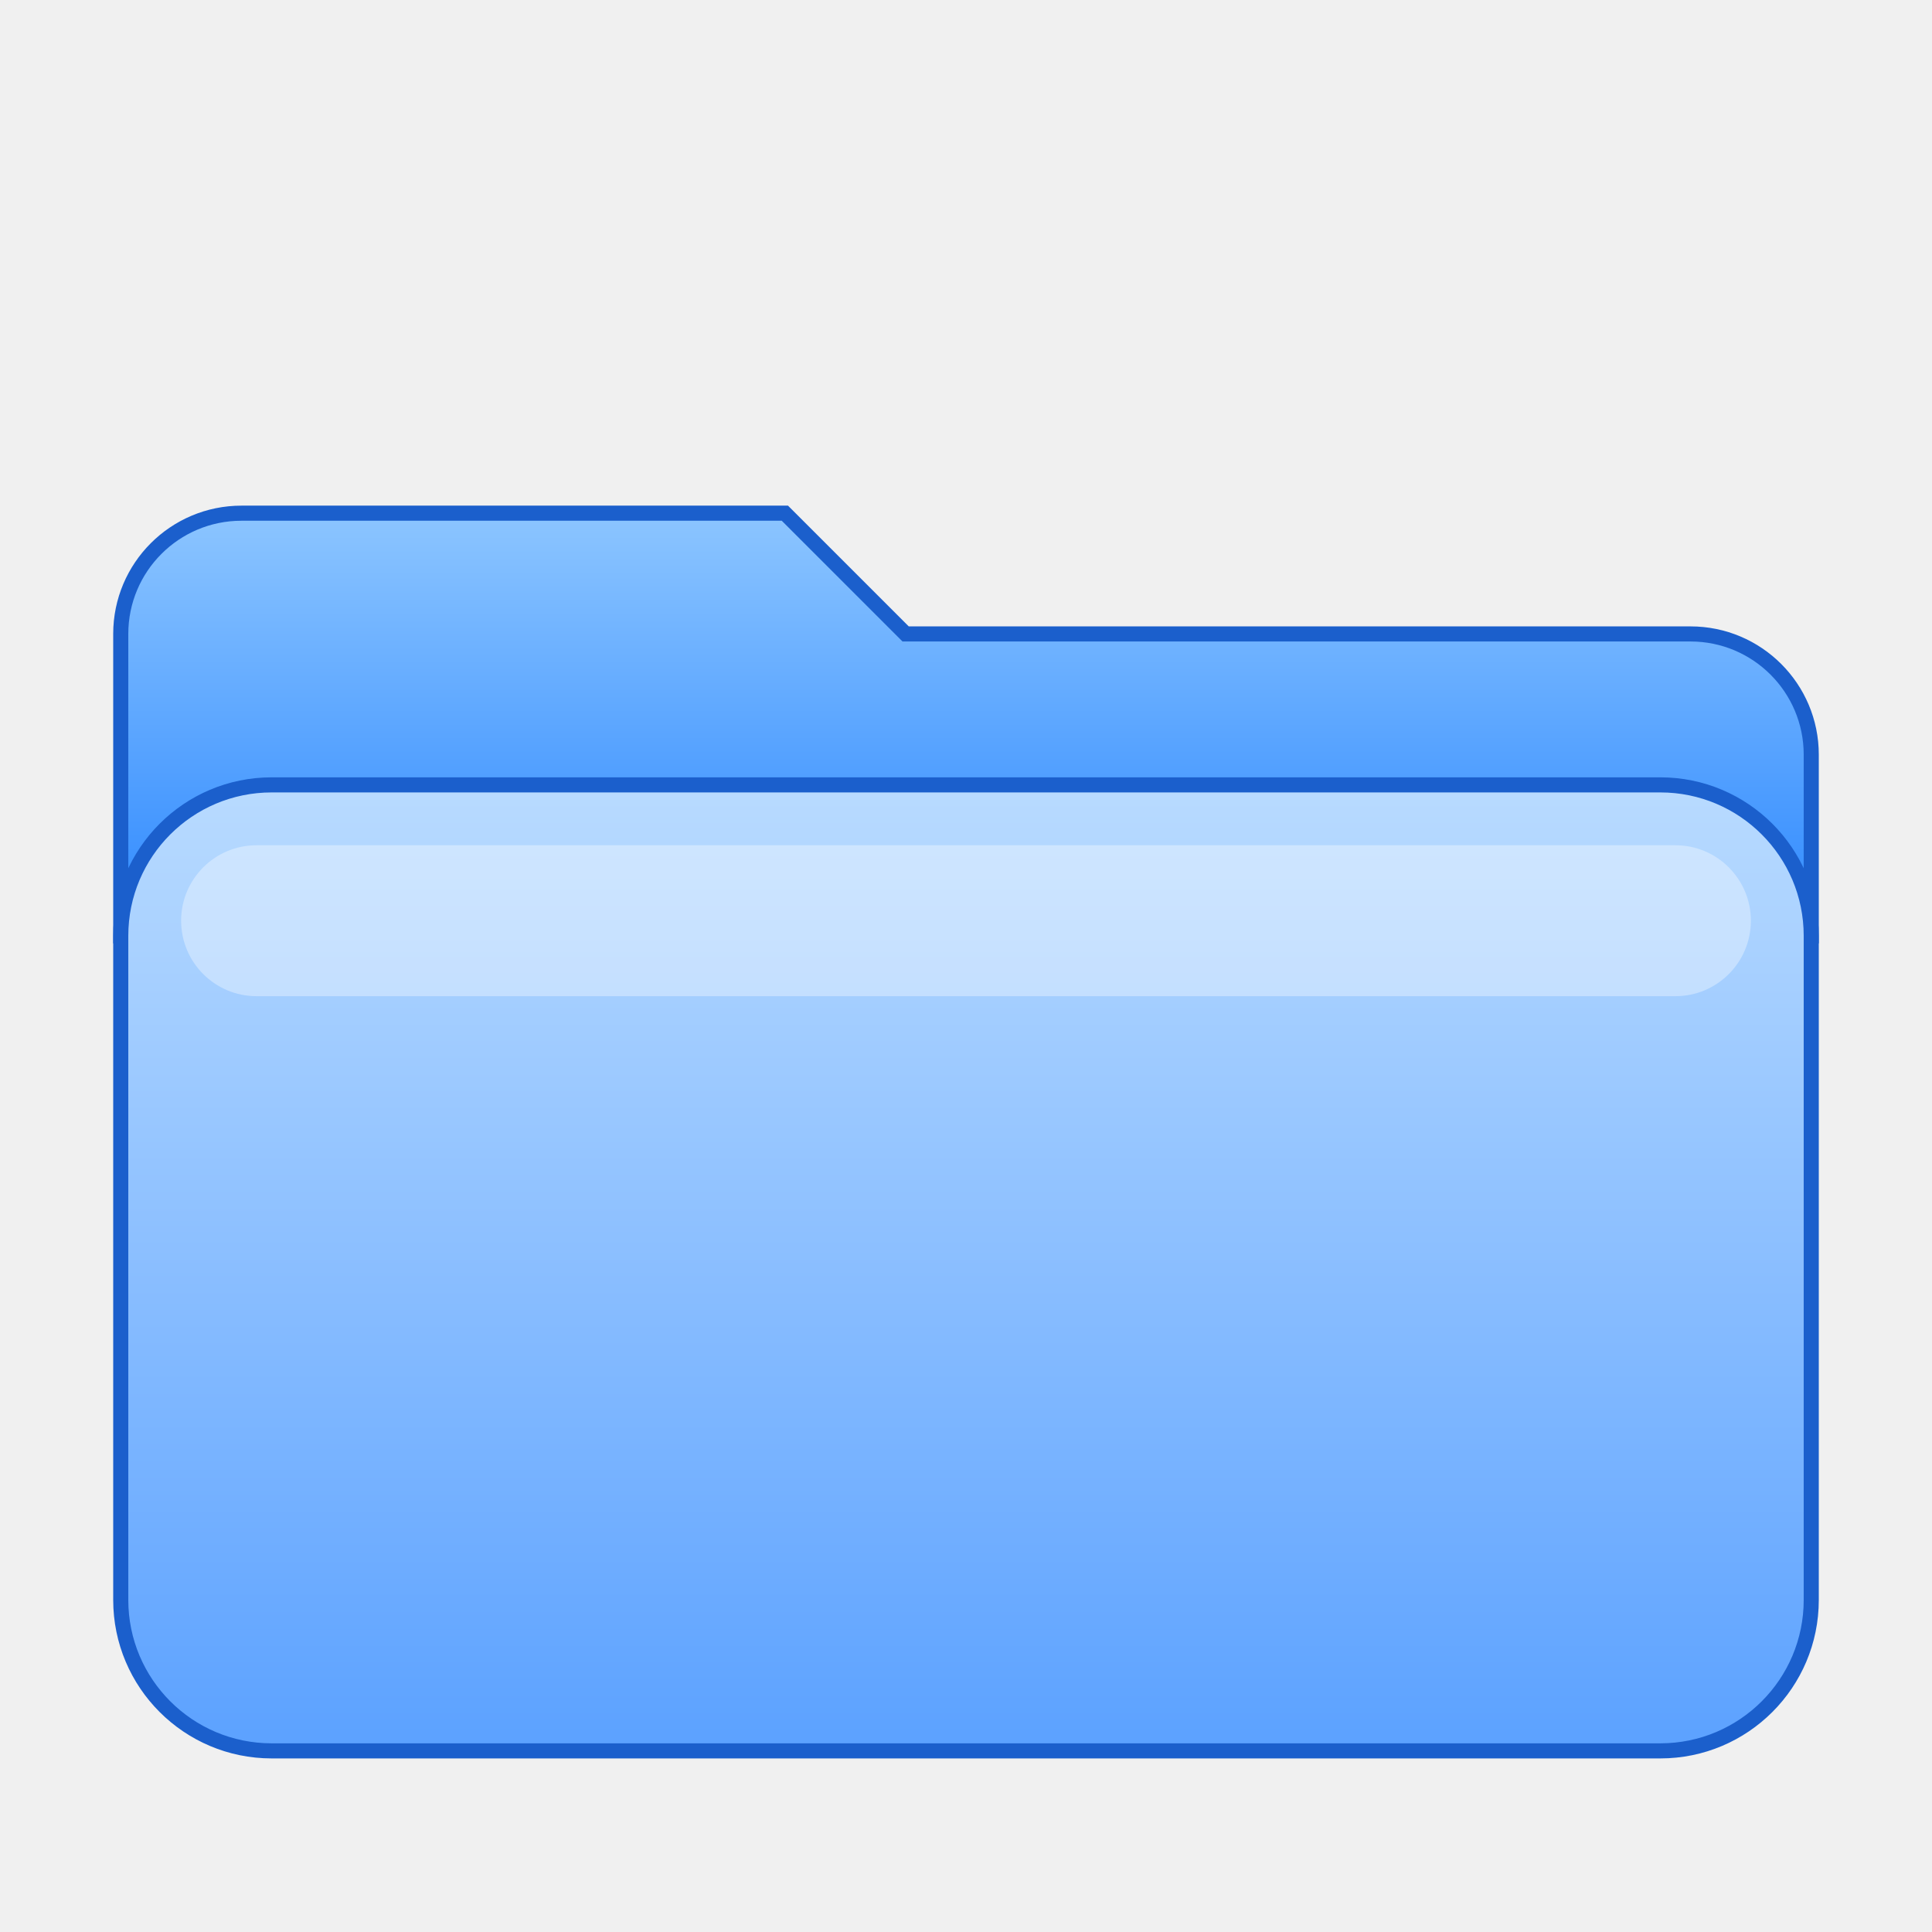
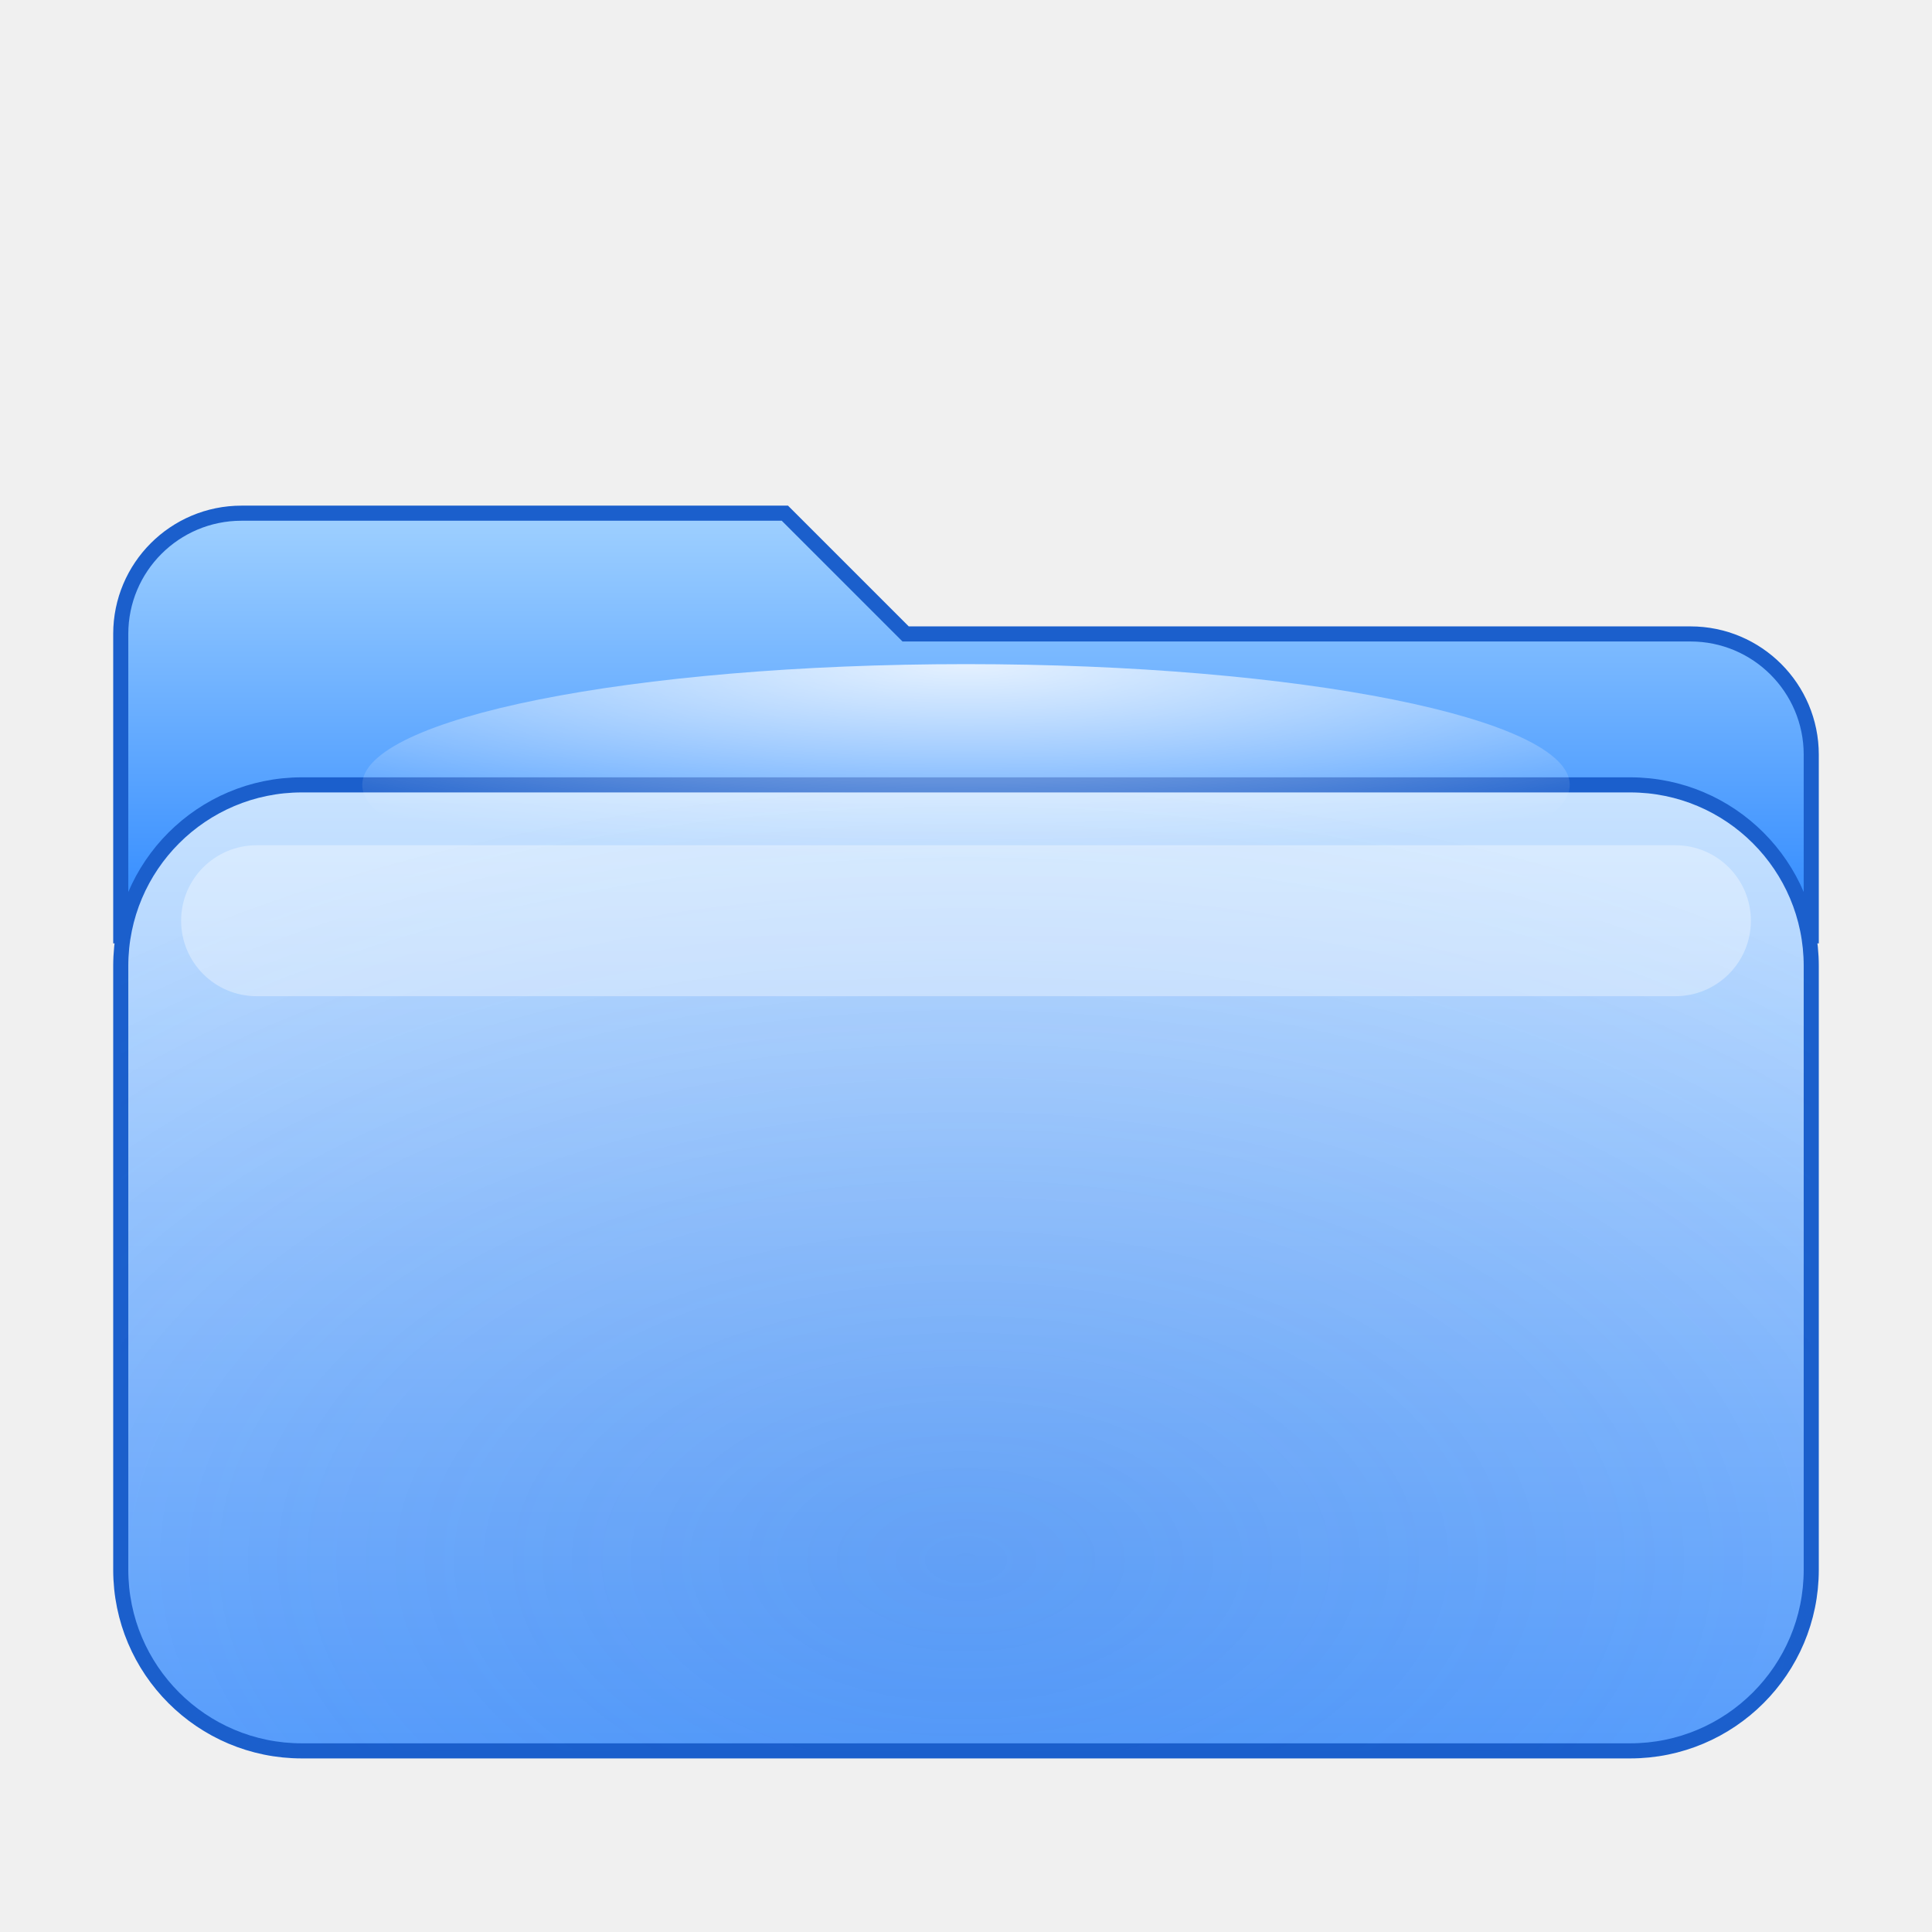
<svg xmlns="http://www.w3.org/2000/svg" width="128" height="128" viewBox="0 0 128 128">
  <defs>
    <linearGradient id="folderTop" x1="0" y1="0" x2="0" y2="1">
-       <stop offset="0%" stop-color="#8CC5FF" />
+       <stop offset="0%" stop-color="#9FD0FF" />
      <stop offset="100%" stop-color="#2D88FF" />
    </linearGradient>
    <linearGradient id="folderBody" x1="0" y1="0" x2="0" y2="1">
-       <stop offset="0%" stop-color="#B9DBFF" />
+       <stop offset="0%" stop-color="#C9E3FF" />
      <stop offset="100%" stop-color="#5BA1FF" />
    </linearGradient>
+     <radialGradient id="inner" cx="50%" cy="80%" r="80%">
+       <stop offset="0%" stop-color="#1B5FCC" stop-opacity="0.18" />
+       <stop offset="100%" stop-color="#1B5FCC" stop-opacity="0" />
+     </radialGradient>
+     <radialGradient id="shine" cx="50%" cy="0%" r="80%">
+       <stop offset="0%" stop-color="#FFFFFF" stop-opacity="0.8" />
+       <stop offset="100%" stop-color="#FFFFFF" stop-opacity="0" />
+     </radialGradient>
  </defs>
  <path d="M16 34h36l8 8h52a8 8 0 0 1 8 8v12H8V42a8 8 0 0 1 8-8z" fill="url(#folderTop)" stroke="#1B5FCC" />
-   <rect x="8" y="52" width="112" height="64" rx="10" fill="url(#folderBody)" stroke="#1B5FCC" />
+   <rect x="8" y="52" width="112" height="64" rx="12" fill="url(#folderBody)" stroke="#1B5FCC" />
+   <rect x="8" y="52" width="112" height="64" rx="12" fill="url(#inner)" />
  <rect x="12" y="56" width="104" height="10" rx="5" fill="#FFFFFF" opacity="0.35" />
+   <ellipse cx="64" cy="52" rx="40" ry="8" fill="url(#shine)" />
</svg>
